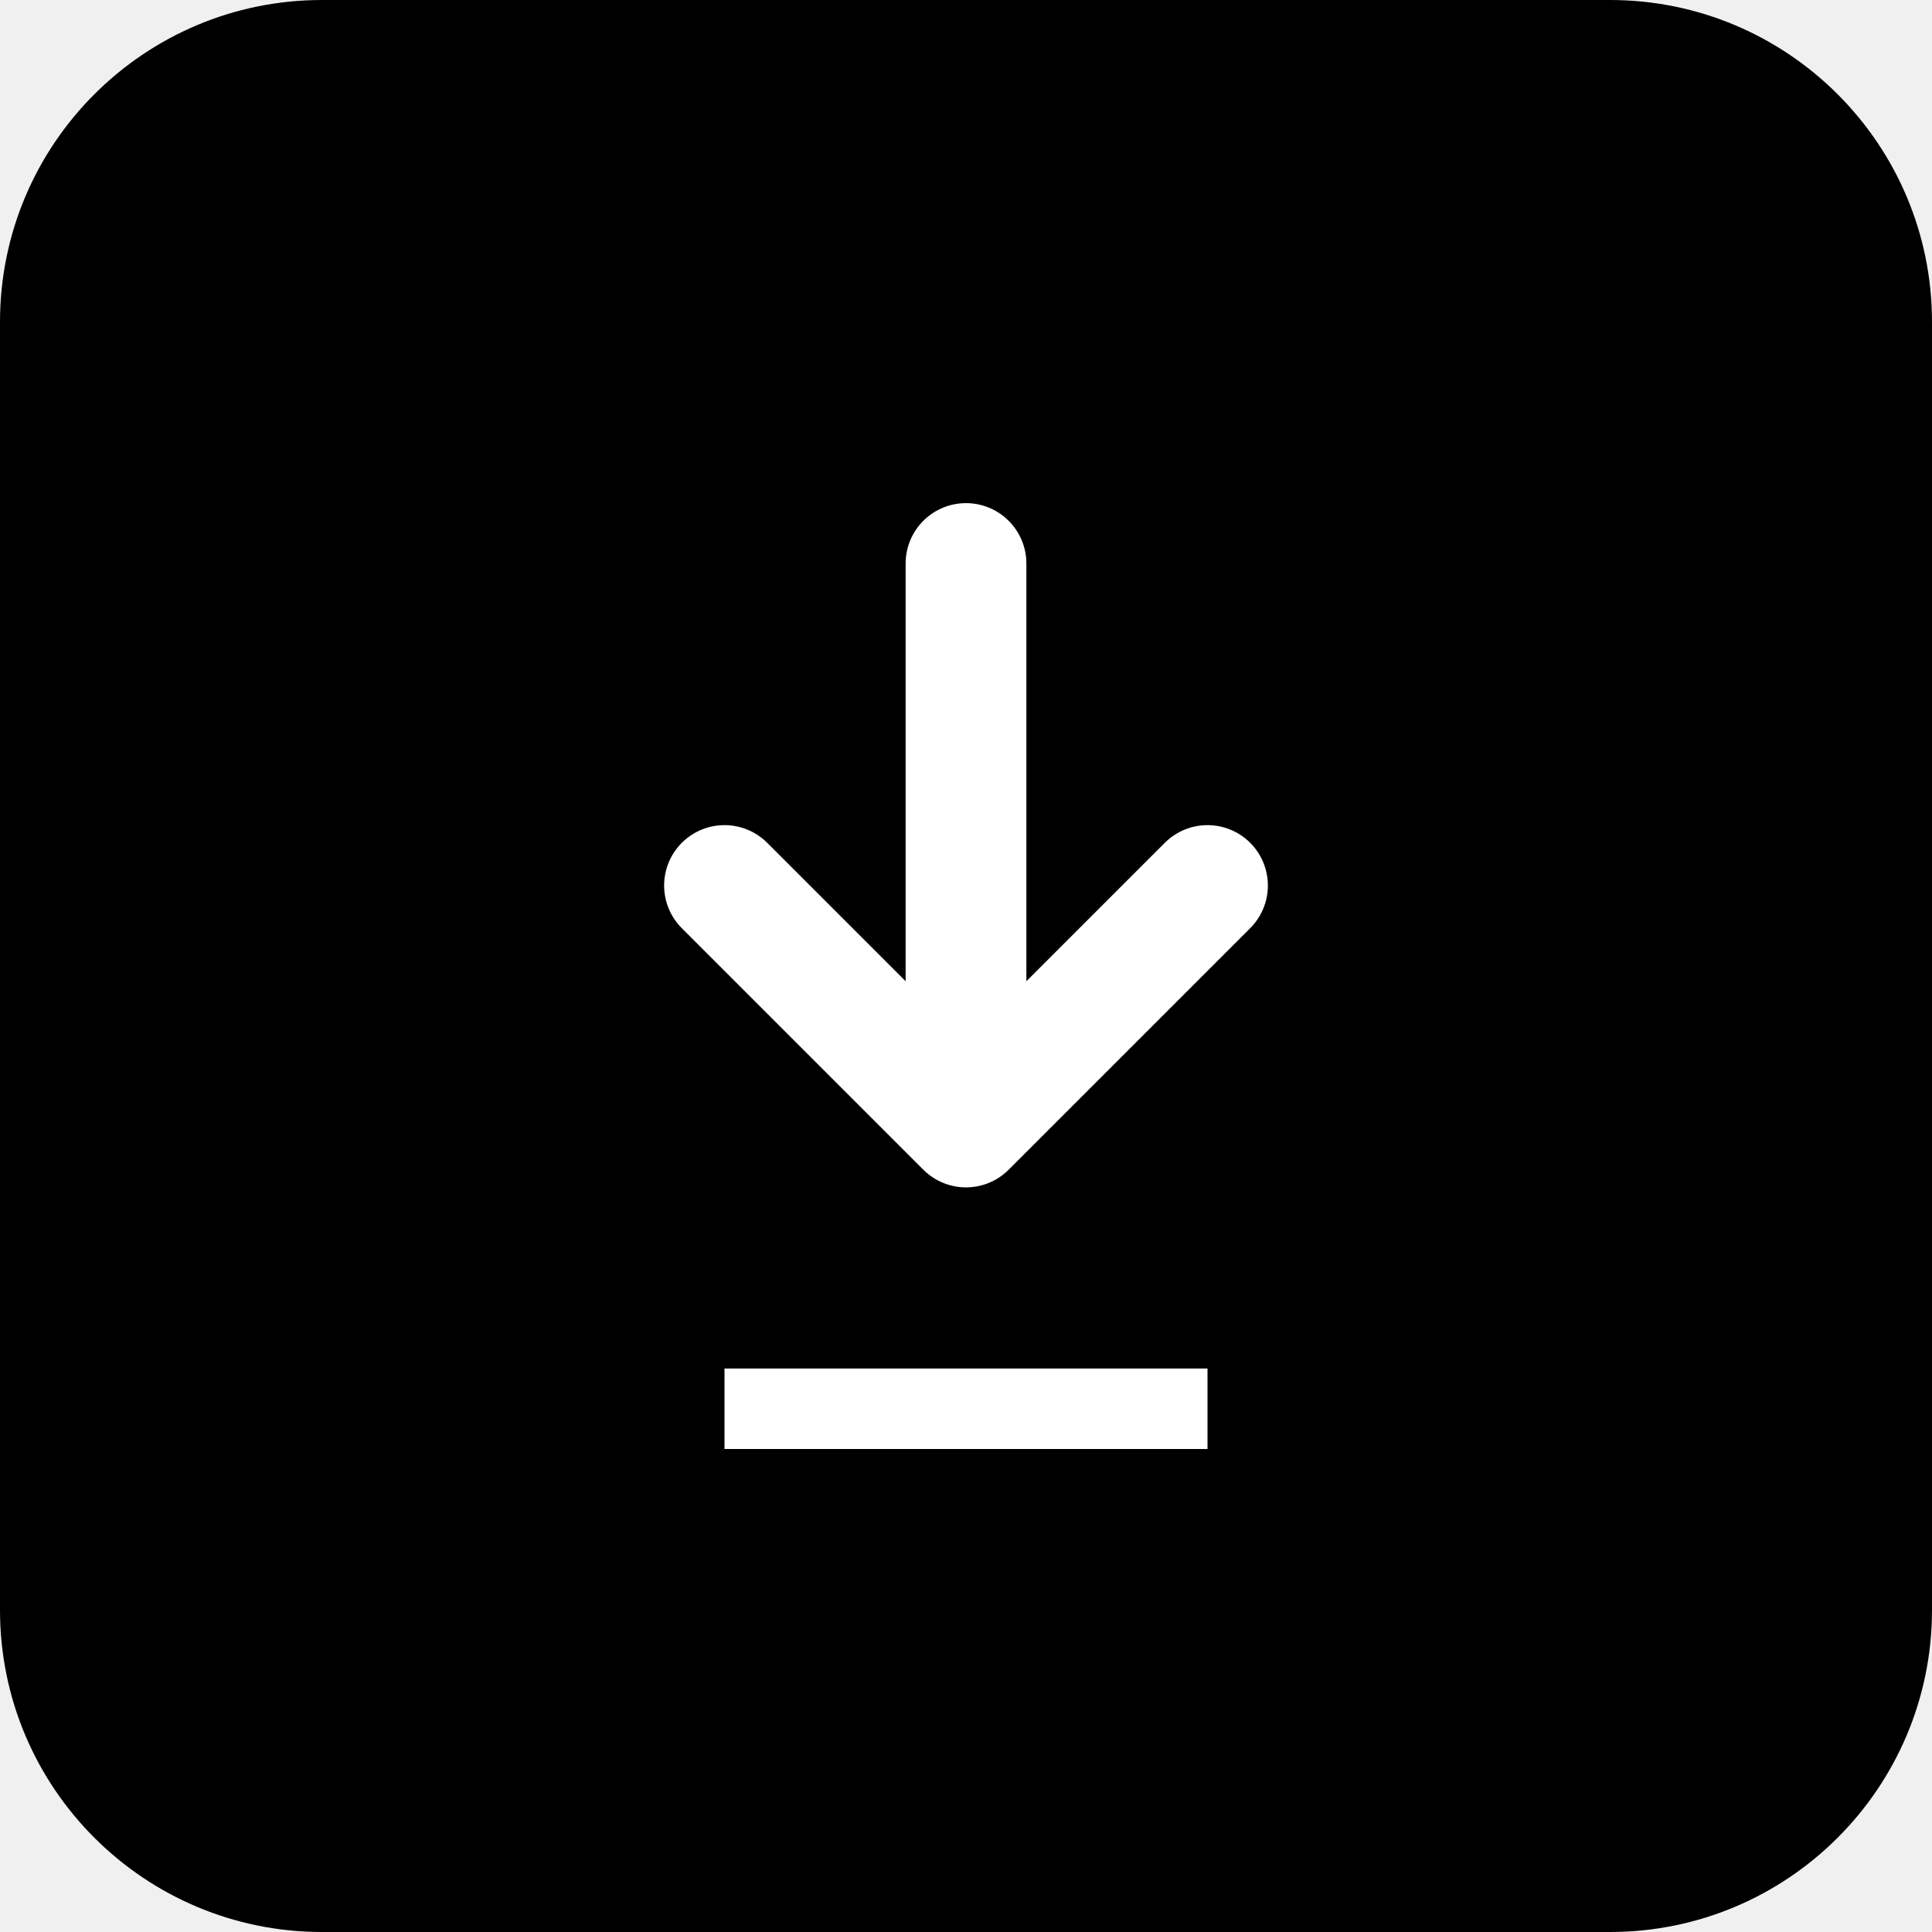
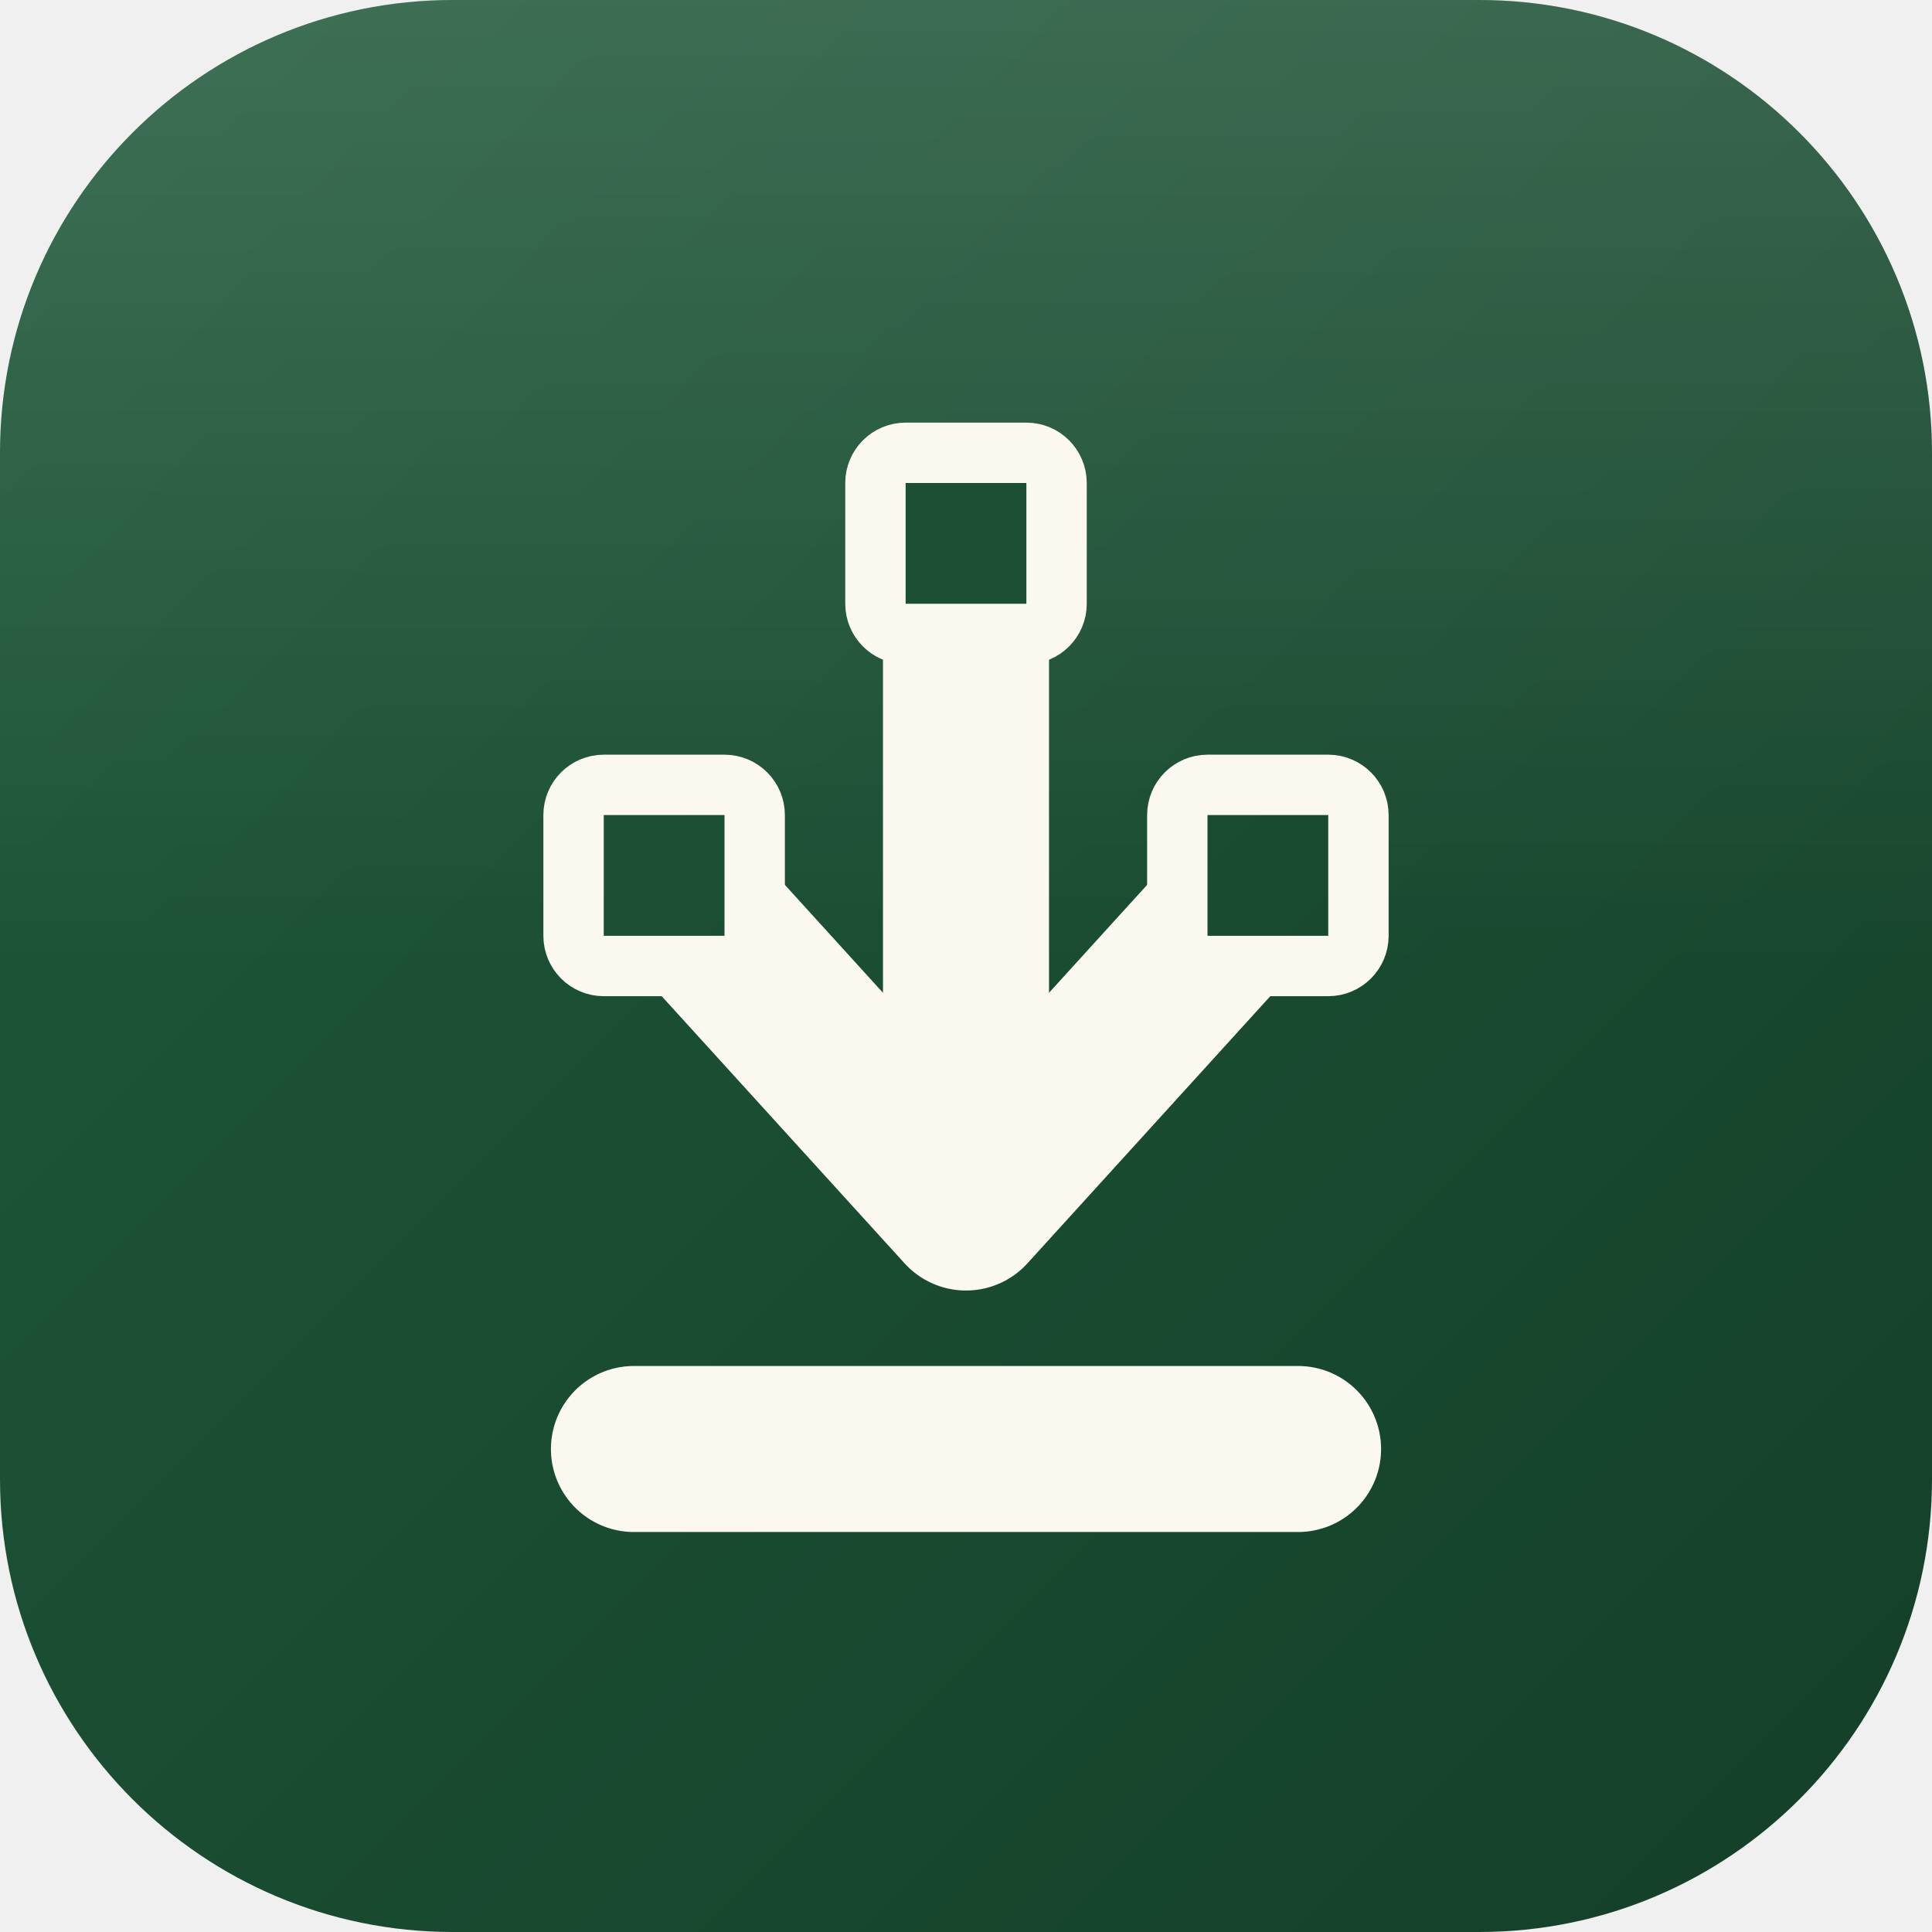
- <svg xmlns="http://www.w3.org/2000/svg" viewBox="0 0 48 48" fill="none">
-   <rect width="48" height="48" rx="8" fill="black" stroke-width="2" />
-   <path d="M24 14v14m0 0l-6-6m6 6l6-6" stroke="white" stroke-width="3" stroke-linecap="round" stroke-linejoin="round" />
-   <rect x="18" y="34" width="12" height="2" fill="white" />
+ <svg xmlns="http://www.w3.org/2000/svg" viewBox="0 0 128 128" fill="none">
+   <defs>
+     <linearGradient id="bg" x1="0" y1="0" x2="128" y2="128" gradientUnits="userSpaceOnUse">
+       <stop offset="0" stop-color="#1f5a3a" />
+       <stop offset="1" stop-color="#143f29" />
+     </linearGradient>
+     <linearGradient id="hi" x1="64" y1="0" x2="64" y2="128" gradientUnits="userSpaceOnUse">
+       <stop offset="0" stop-color="#ffffff" stop-opacity="0.14" />
+       <stop offset="0.5" stop-color="#ffffff" stop-opacity="0" />
+     </linearGradient>
+   </defs>
+   <rect width="128" height="128" rx="30" fill="url(#bg)" />
+   <rect width="128" height="128" rx="30" fill="url(#hi)" />
+   <g stroke="#fbf8f0" stroke-width="11" stroke-linecap="round" stroke-linejoin="round" fill="none">
+     <path d="M64 36 V72" />
+     <path d="M44 58 L64 80 L84 58" />
+     <path d="M42 96 H86" />
+   </g>
+   <g fill="url(#bg)" stroke="#fbf8f0" stroke-width="4">
+     <rect x="58" y="30" width="12" height="12" rx="2" />
+     <rect x="38" y="52" width="12" height="12" rx="2" />
+     <rect x="78" y="52" width="12" height="12" rx="2" />
+   </g>
</svg>
